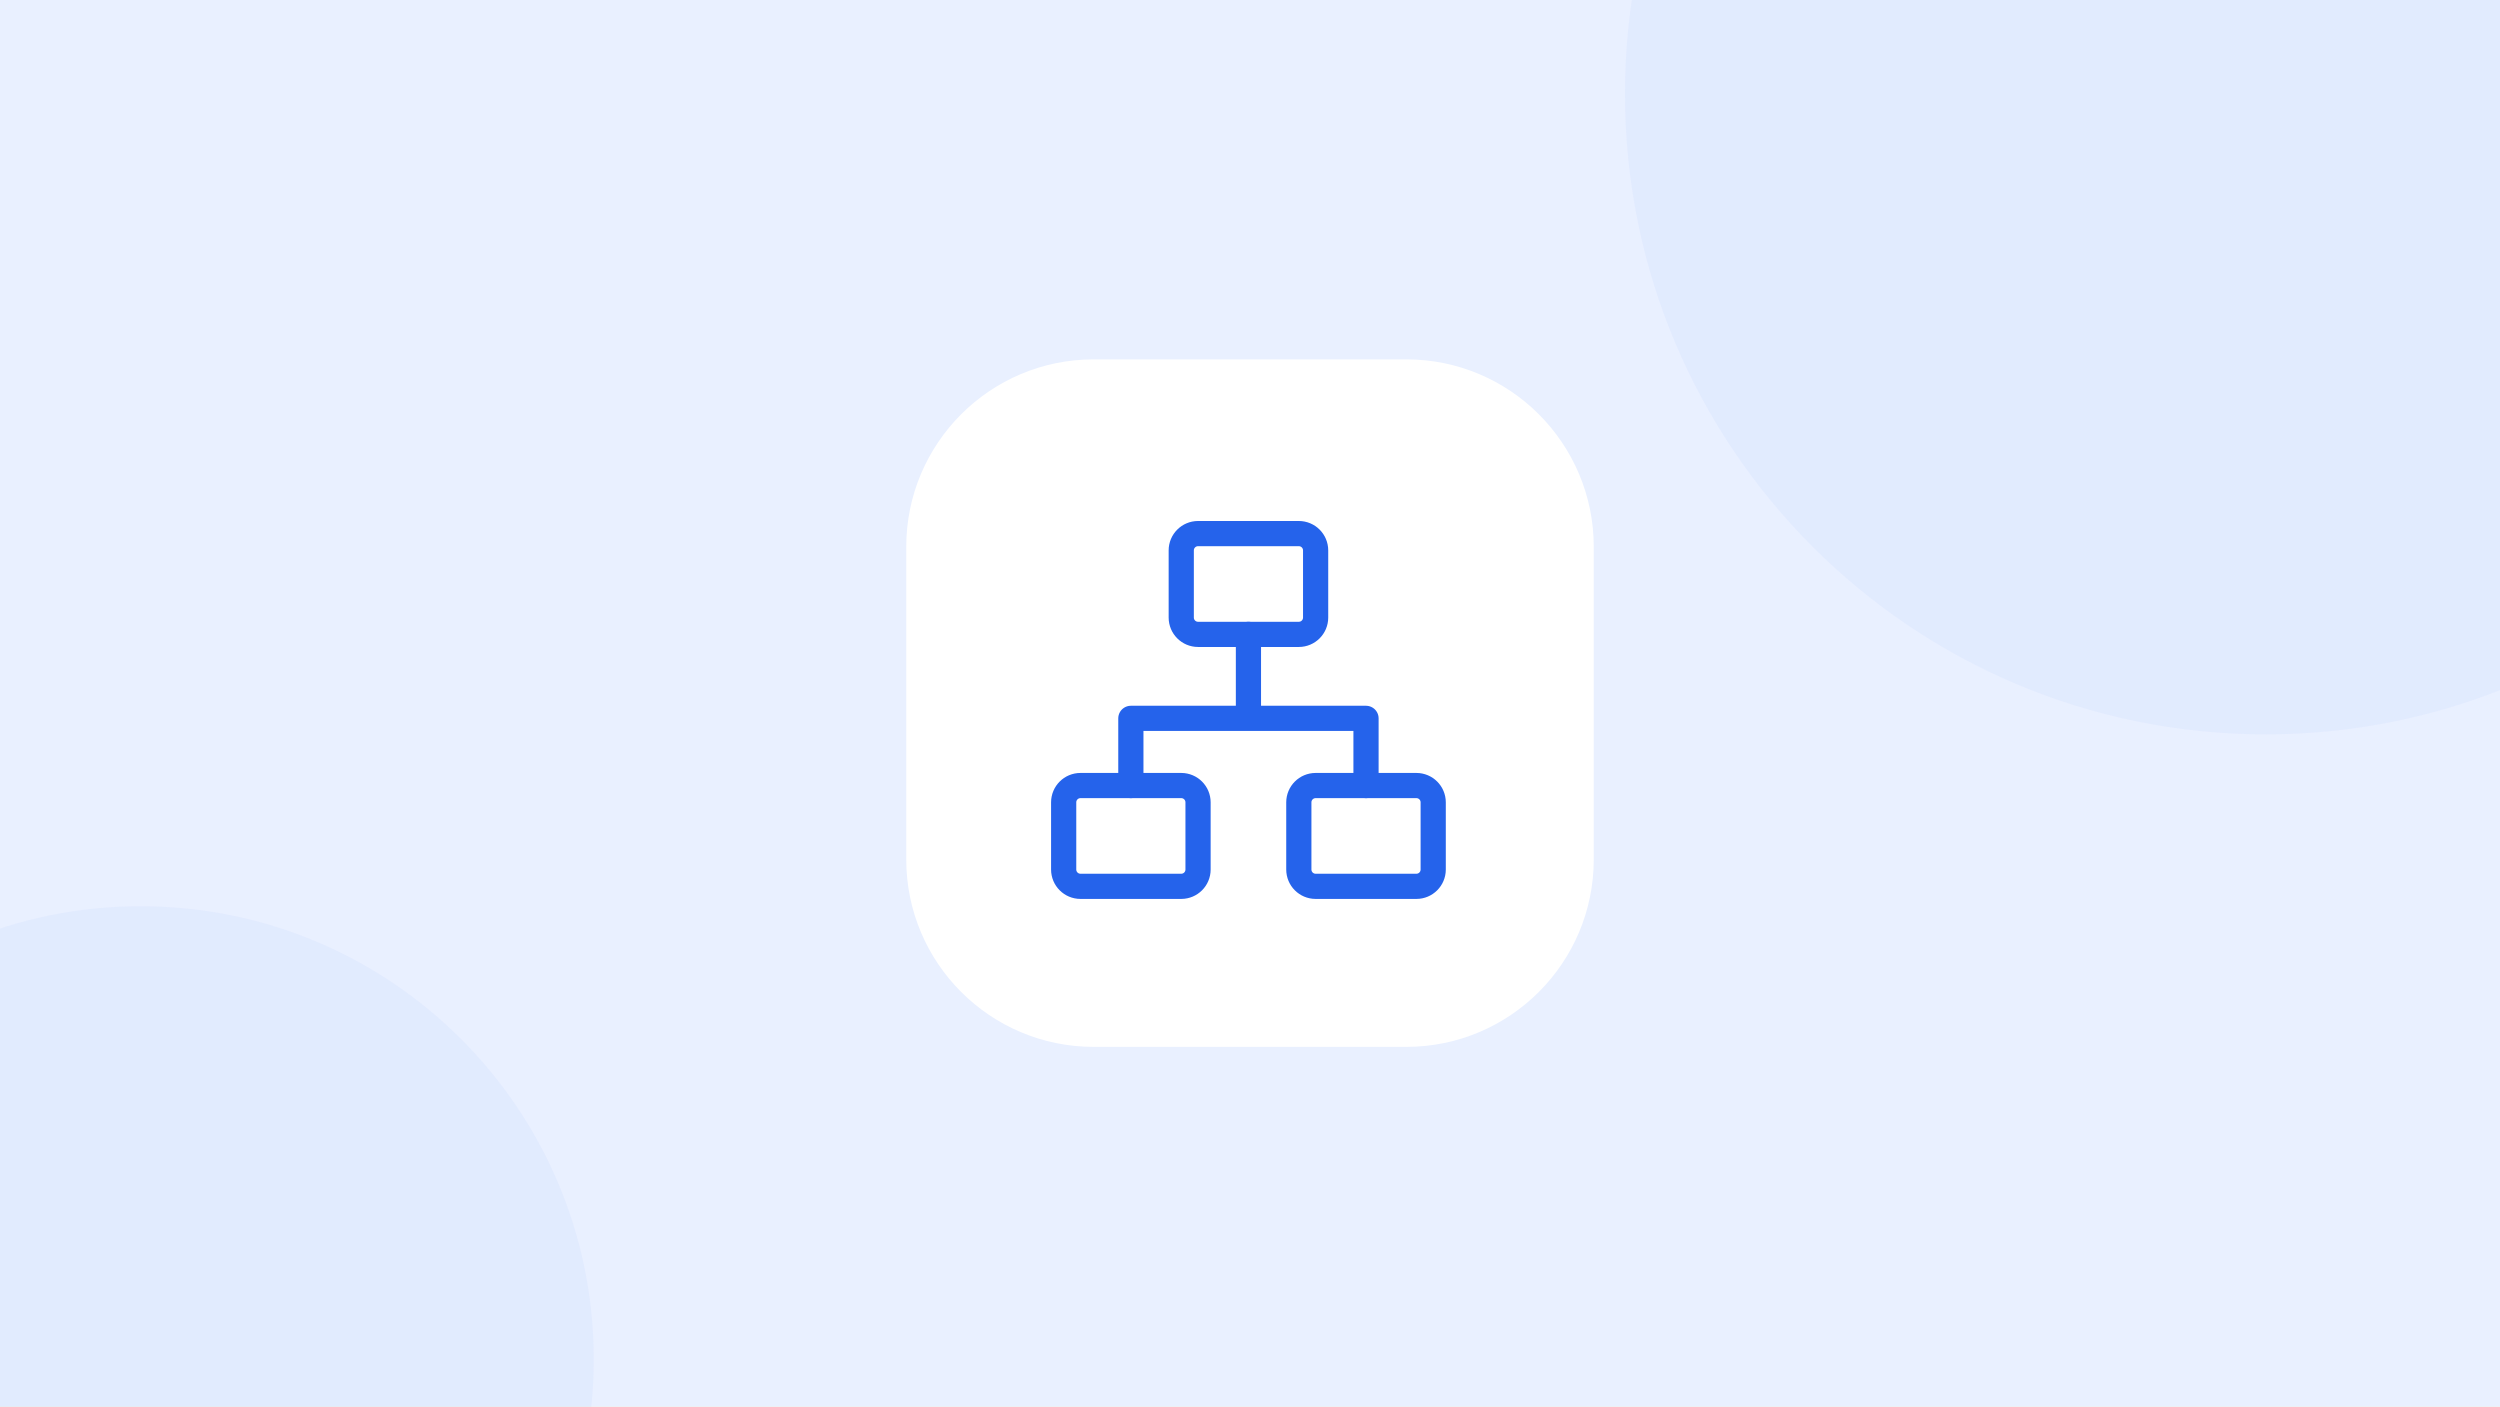
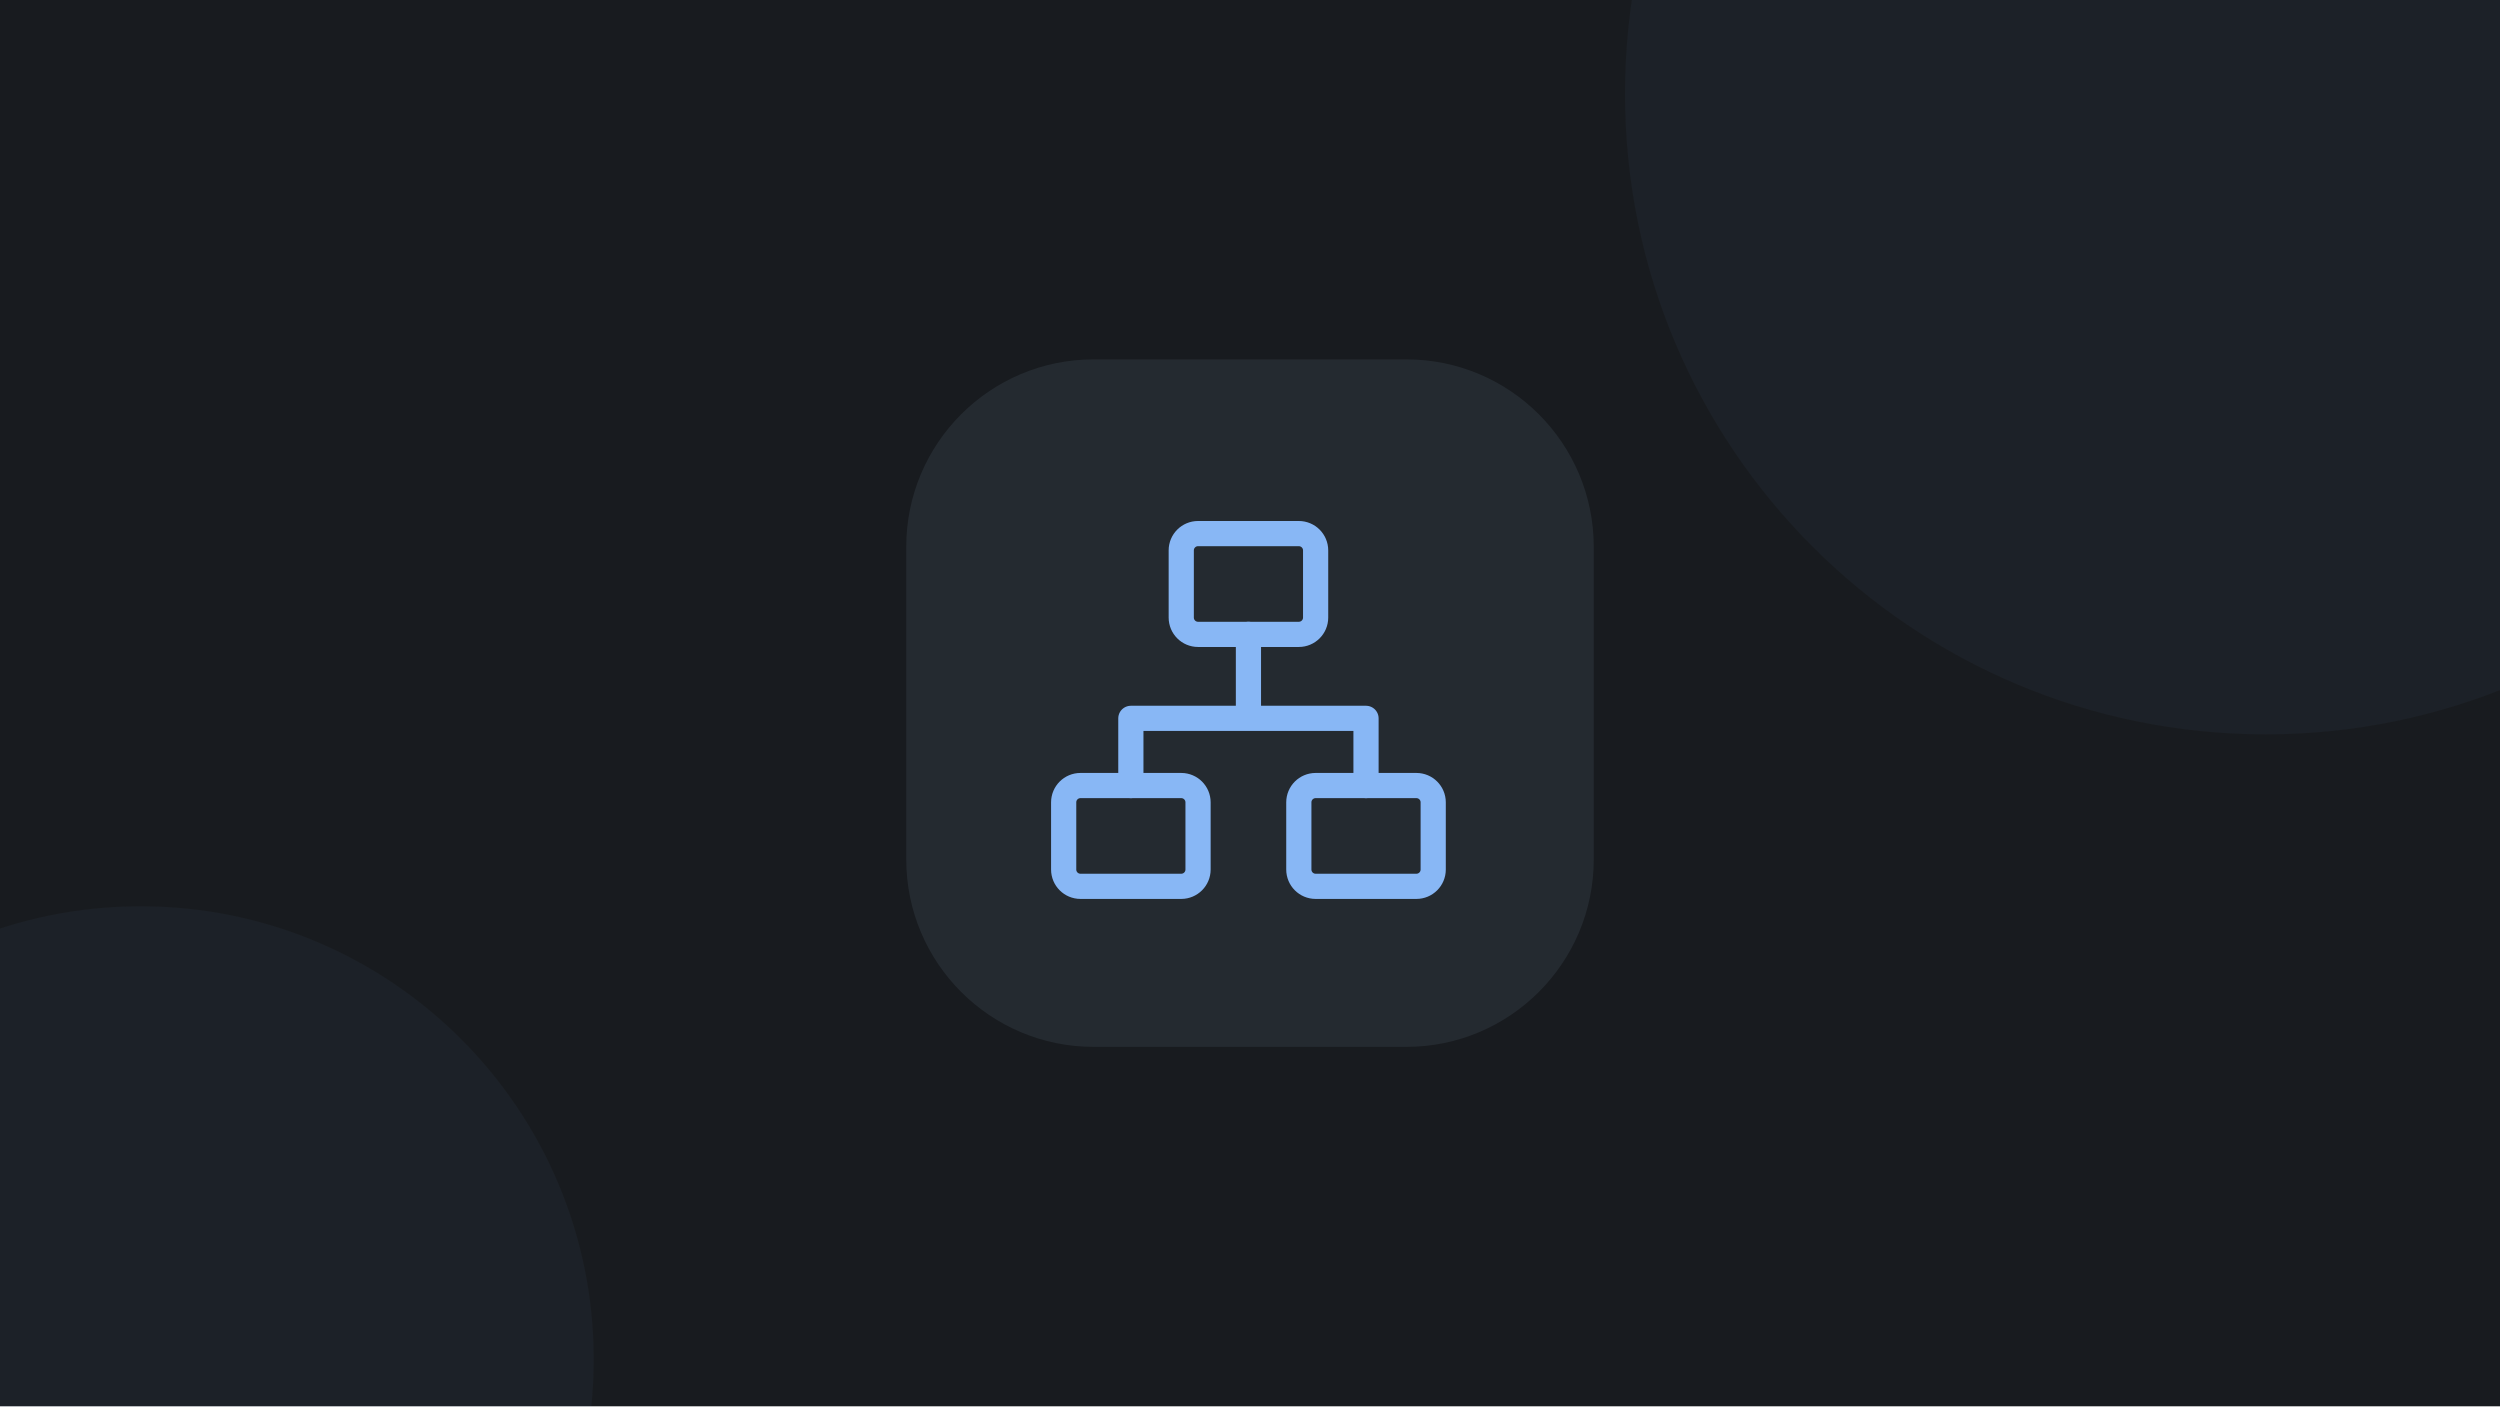
<svg xmlns="http://www.w3.org/2000/svg" viewBox="0 0 320 180" width="320" height="180">
-   <rect width="320" height="180" fill="#e9f0ff" />
-   <circle cx="290" cy="12" r="82" fill="#2563eb" opacity=".04" />
-   <circle cx="18" cy="174" r="58" fill="#2563eb" opacity=".04" />
-   <rect x="116" y="46" width="88" height="88" rx="24" fill="white" />
-   <g transform="translate(134 64) scale(2.15)" stroke="#2563eb" color="#2563eb" stroke-width="1.5" stroke-linejoin="round" stroke-linecap="round" fill="none">
+   <rect width="320" height="180" fill="#181b1f" />
+   <circle cx="290" cy="12" r="82" fill="#88b7f5" opacity=".04" />
+   <circle cx="18" cy="174" r="58" fill="#88b7f5" opacity=".04" />
+   <rect x="116" y="46" width="88" height="88" rx="24" fill="#242a30" />
+   <g transform="translate(134 64) scale(2.15)" stroke="#88b7f5" color="#88b7f5" stroke-width="1.5" stroke-linejoin="round" stroke-linecap="round" fill="none">
    <rect x="8" y="2" width="8" height="6" rx="1" />
    <rect x="1" y="17" width="8" height="6" rx="1" />
    <rect x="15" y="17" width="8" height="6" rx="1" />
    <path d="M12 8v5H5v4m7-4h7v4" />
  </g>
</svg>
